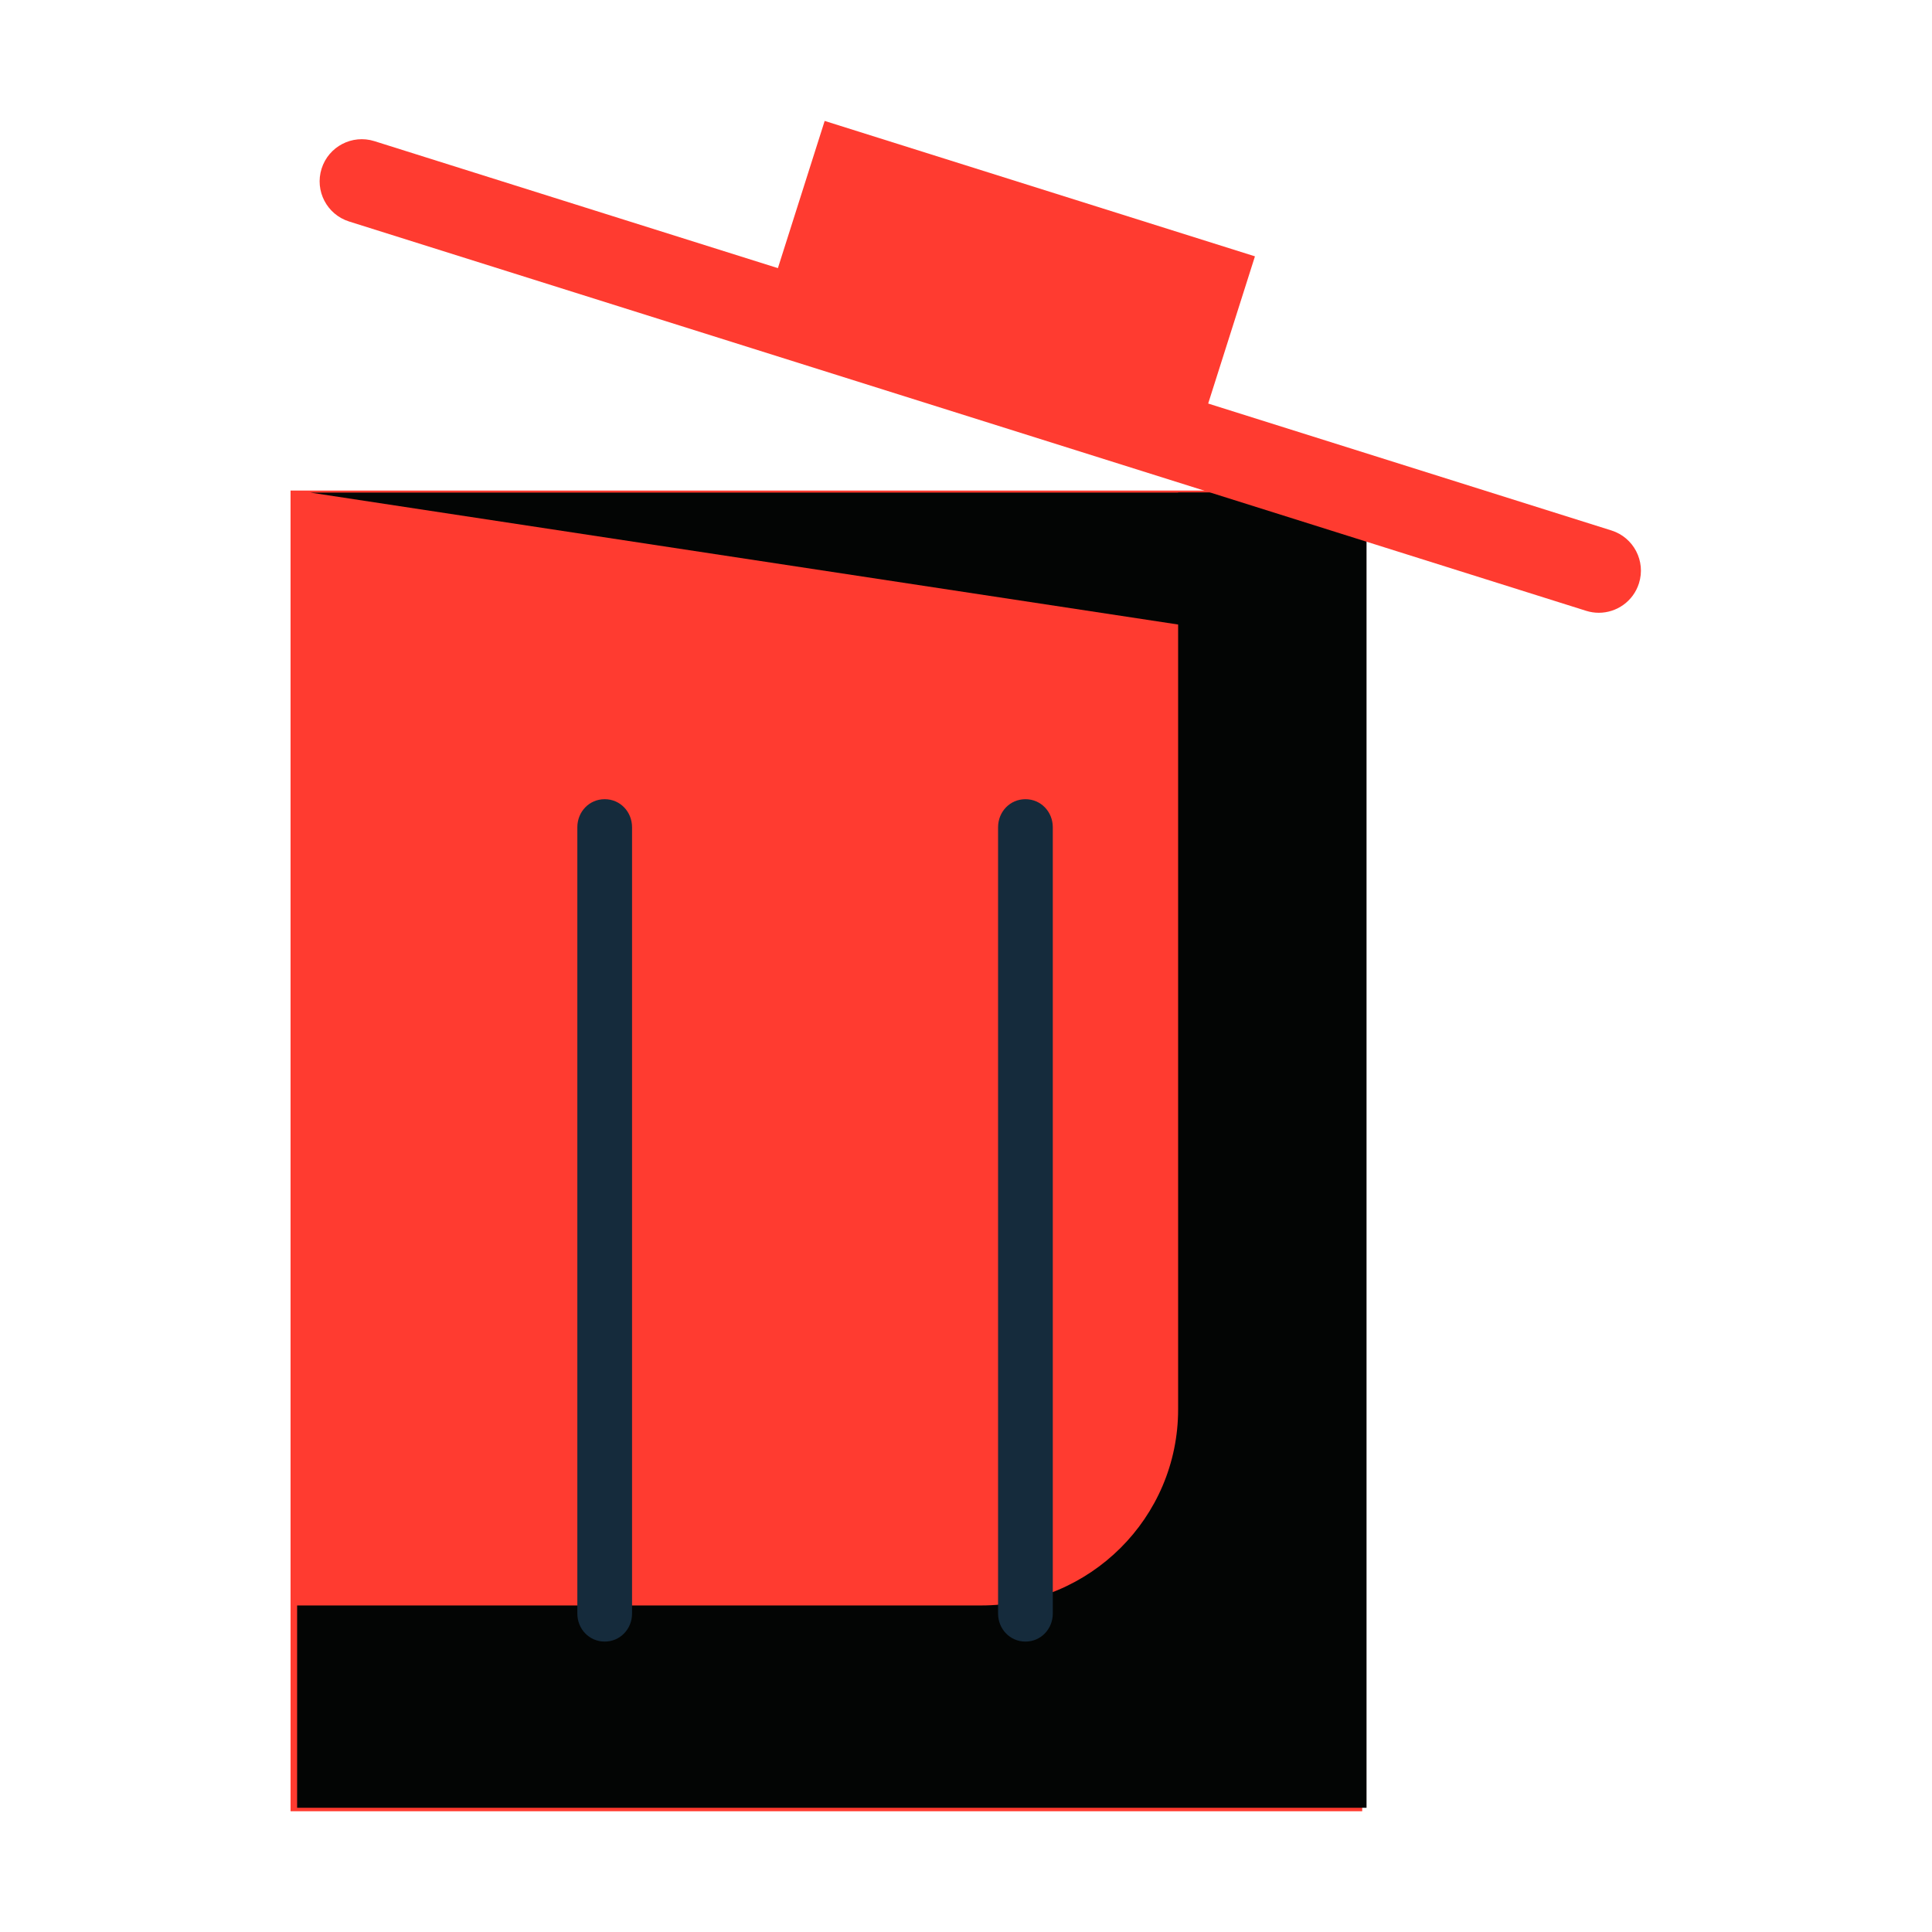
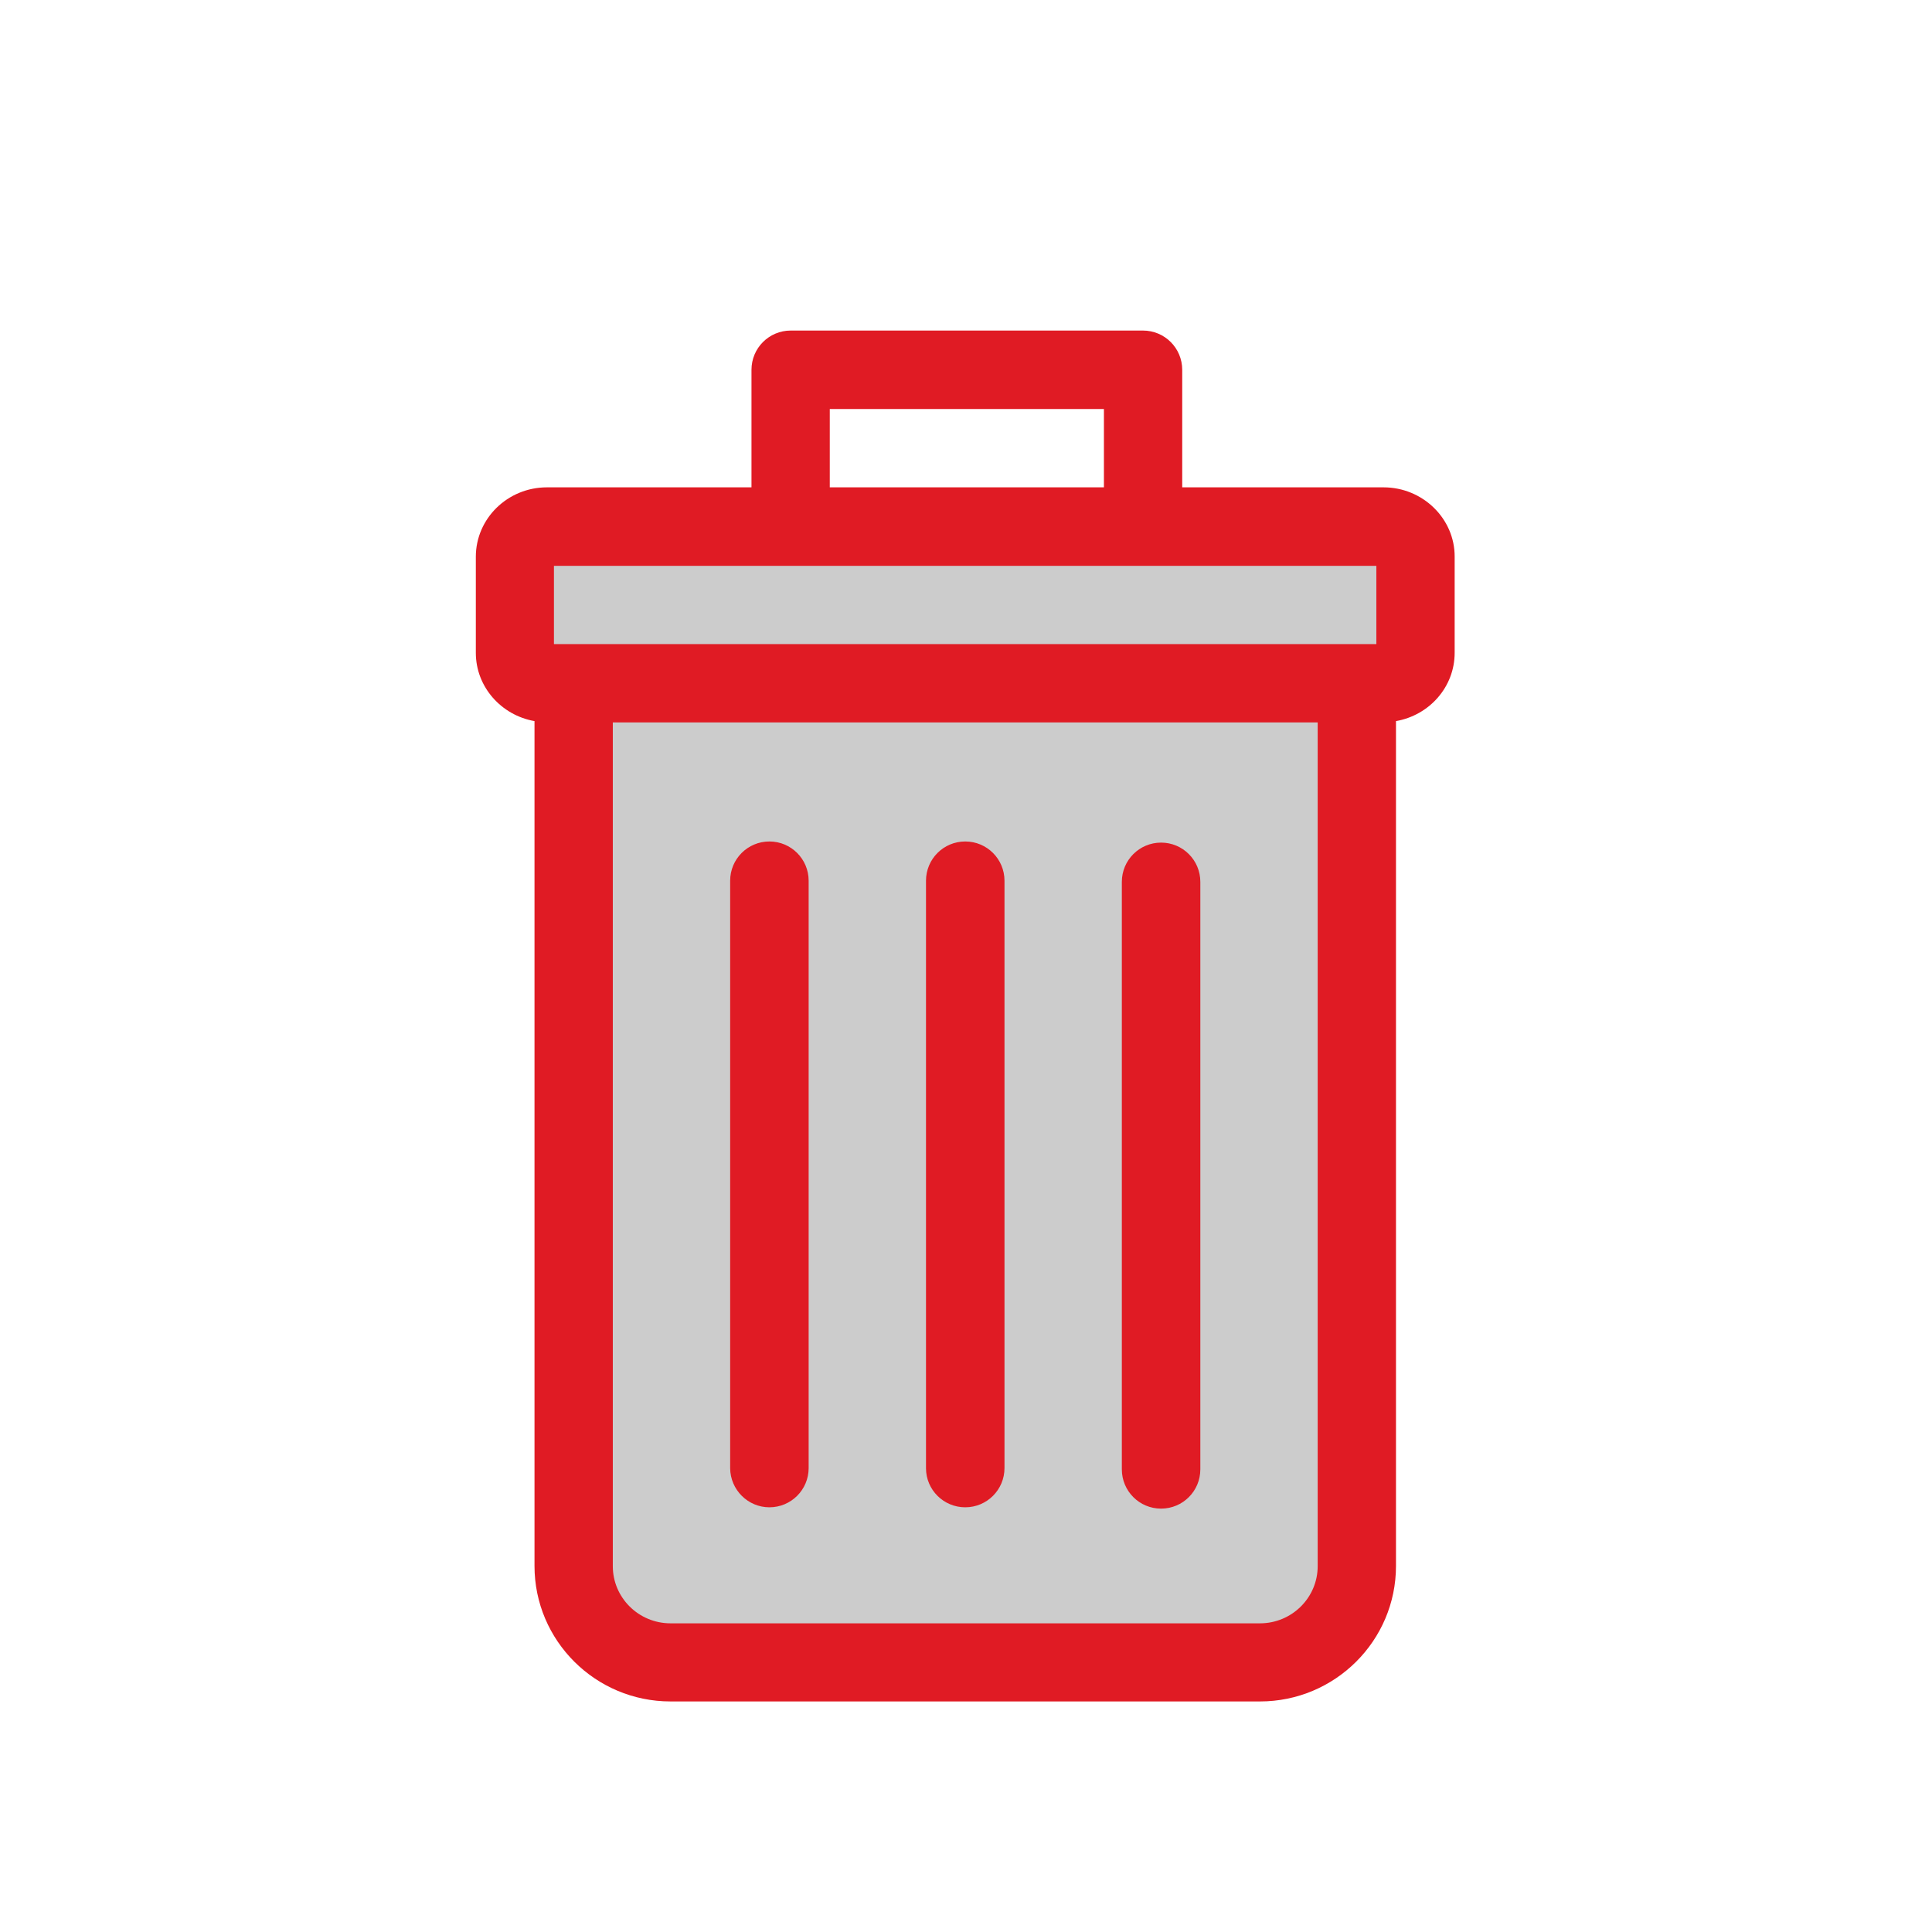
- <svg xmlns="http://www.w3.org/2000/svg" width="800px" height="800px" viewBox="0 0 1024 1024" class="icon" version="1.1">
-   <path d="M154 260h568v700H154z" fill="#FF3B30" />
-   <path d="M624.428 261.076v485.956c0 57.379-46.737 103.894-104.391 103.894h-362.56v107.246h566.815V261.076h-99.864z" fill="#030504" />
-   <path d="M320.5 870.07c-8.218 0-14.5-6.664-14.5-14.883V438.474c0-8.218 6.282-14.883 14.5-14.883s14.5 6.664 14.5 14.883v416.713c0 8.219-6.282 14.883-14.5 14.883zM543.5 870.07c-8.218 0-14.5-6.664-14.5-14.883V438.474c0-8.218 6.282-14.883 14.5-14.883s14.5 6.664 14.5 14.883v416.713c0 8.219-6.282 14.883-14.5 14.883z" fill="#152B3C" />
-   <path d="M721.185 345.717v-84.641H164.437z" fill="#030504" />
-   <path d="M633.596 235.166l-228.054-71.773 31.55-99.3 228.055 71.773z" fill="#FF3B30" />
-   <path d="M847.401 324.783c-2.223 0-4.475-0.333-6.706-1.034L185.038 117.401c-11.765-3.703-18.298-16.239-14.592-27.996 3.706-11.766 16.241-18.288 27.993-14.595l655.656 206.346c11.766 3.703 18.298 16.239 14.592 27.996-2.995 9.531-11.795 15.631-21.286 15.631z" fill="#FF3B30" />
+ <svg xmlns="http://www.w3.org/2000/svg" width="800px" height="800px" viewBox="0 0 1024 1024" class="icon" version="1.1" fill="#000000">
+   <g id="SVGRepo_bgCarrier" stroke-width="0" />
+   <g id="SVGRepo_tracerCarrier" stroke-linecap="round" stroke-linejoin="round" />
+   <g id="SVGRepo_iconCarrier">
+     <path d="M667.8 362.1H304V830c0 28.2 23 51 51.3 51h312.4c28.4 0 51.4-22.8 51.4-51V362.2h-51.3z" fill="#CCCCCC" />
+     <path d="M750.3 295.2c0-8.9-7.6-16.1-17-16.1H289.9c-9.4 0-17 7.2-17 16.1v50.9c0 8.9 7.6 16.1 17 16.1h443.4c9.4 0 17-7.2 17-16.1v-50.9z" fill="#CCCCCC" />
+     <path d="M733.3 258.3H626.6V196c0-11.5-9.3-20.8-20.8-20.8H419.1c-11.5 0-20.8 9.3-20.8 20.8v62.3H289.9c-20.8 0-37.7 16.5-37.7 36.8V346c0 18.1 13.5 33.1 31.1 36.2V830c0 39.6 32.3 71.8 72.1 71.8h312.4c39.8 0 72.1-32.2 72.1-71.8V382.2c17.7-3.1 31.1-18.1 31.1-36.2v-50.9c0.1-20.2-16.9-36.8-37.7-36.8z m-293.5-41.5h145.3v41.5H439.8v-41.5z m-146.2 83.1H729.5v41.5H293.6v-41.5z m404.8 530.2c0 16.7-13.7 30.3-30.6 30.3H355.4c-16.9 0-30.6-13.6-30.6-30.3V382.9h373.6v447.2z" fill="#e01b24" />
+     <path d="M511.6 798.9c11.5 0 20.8-9.3 20.8-20.8V466.8c0-11.5-9.3-20.8-20.8-20.8s-20.8 9.3-20.8 20.8v311.4c0 11.4 9.3 20.7 20.8 20.7zM407.8 798.9c11.5 0 20.8-9.3 20.8-20.8V466.8c0-11.5-9.3-20.8-20.8-20.8s-20.8 9.3-20.8 20.8v311.4c0.1 11.4 9.4 20.7 20.8 20.7zM615.4 799.6c11.5 0 20.8-9.3 20.8-20.8V467.4c0-11.5-9.3-20.8-20.8-20.8s-20.8 9.3-20.8 20.8v311.4c0 11.5 9.3 20.8 20.8 20.8z" fill="#e01b24" />
+   </g>
</svg>
